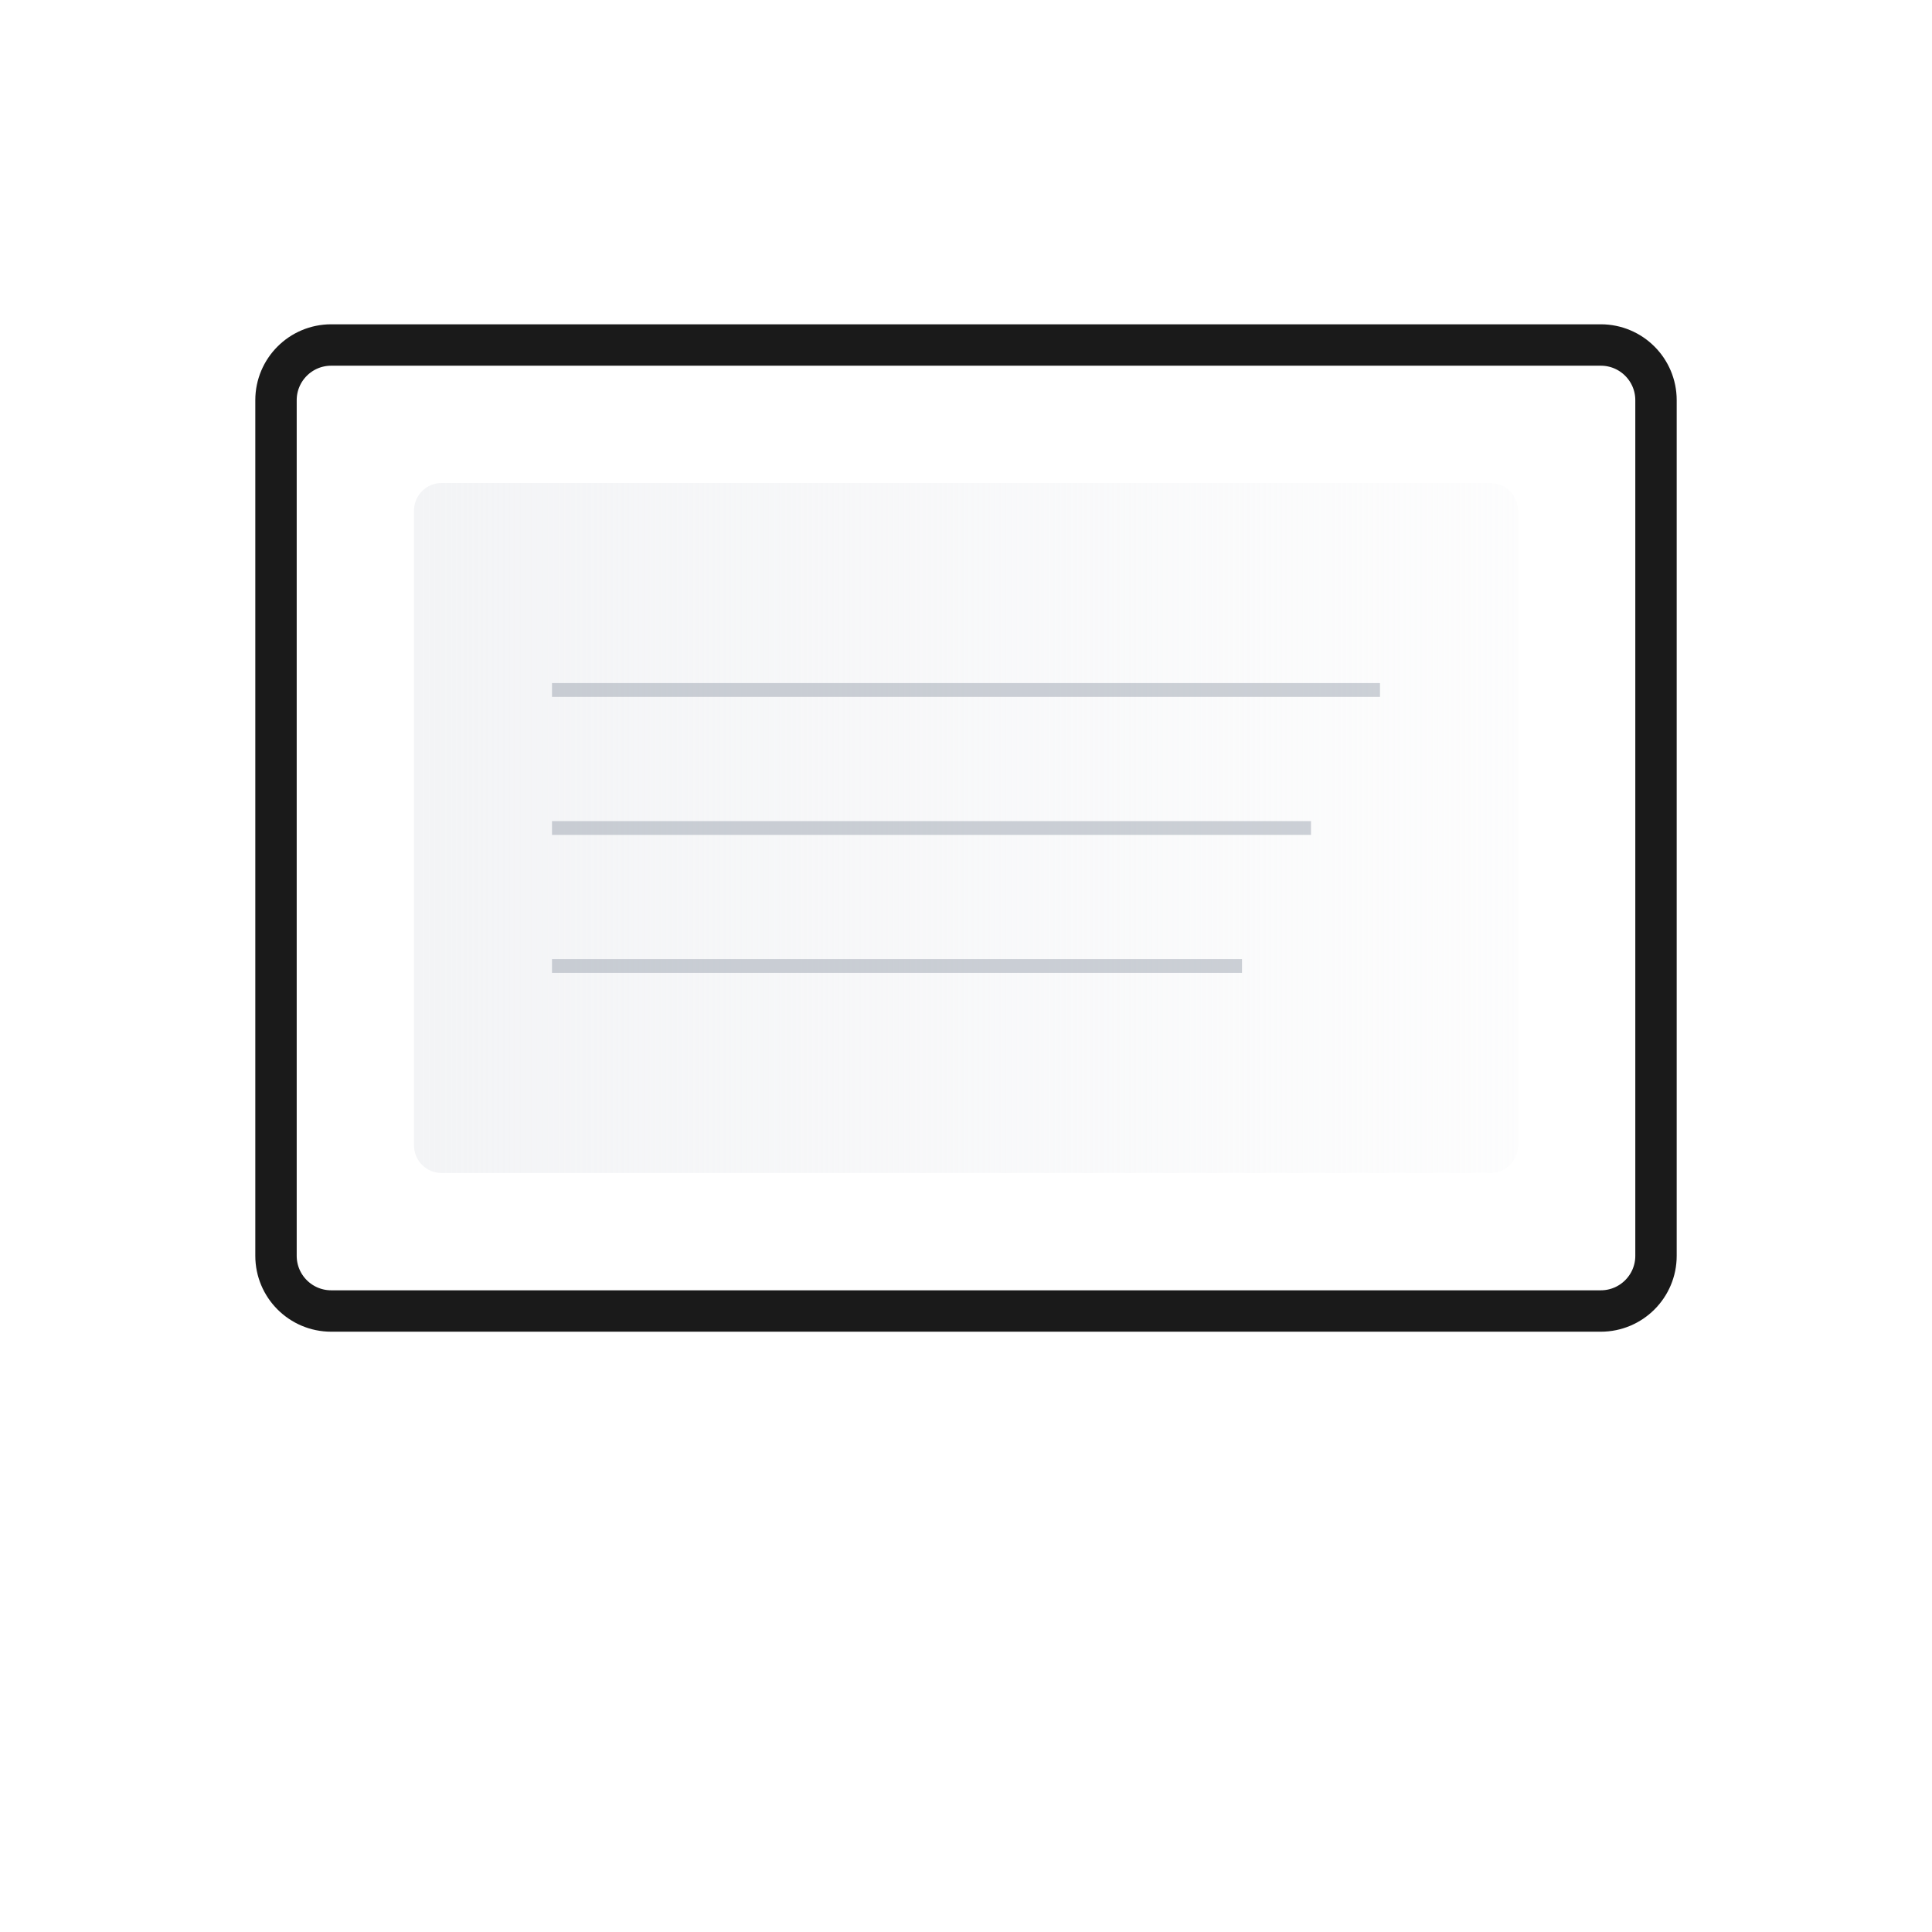
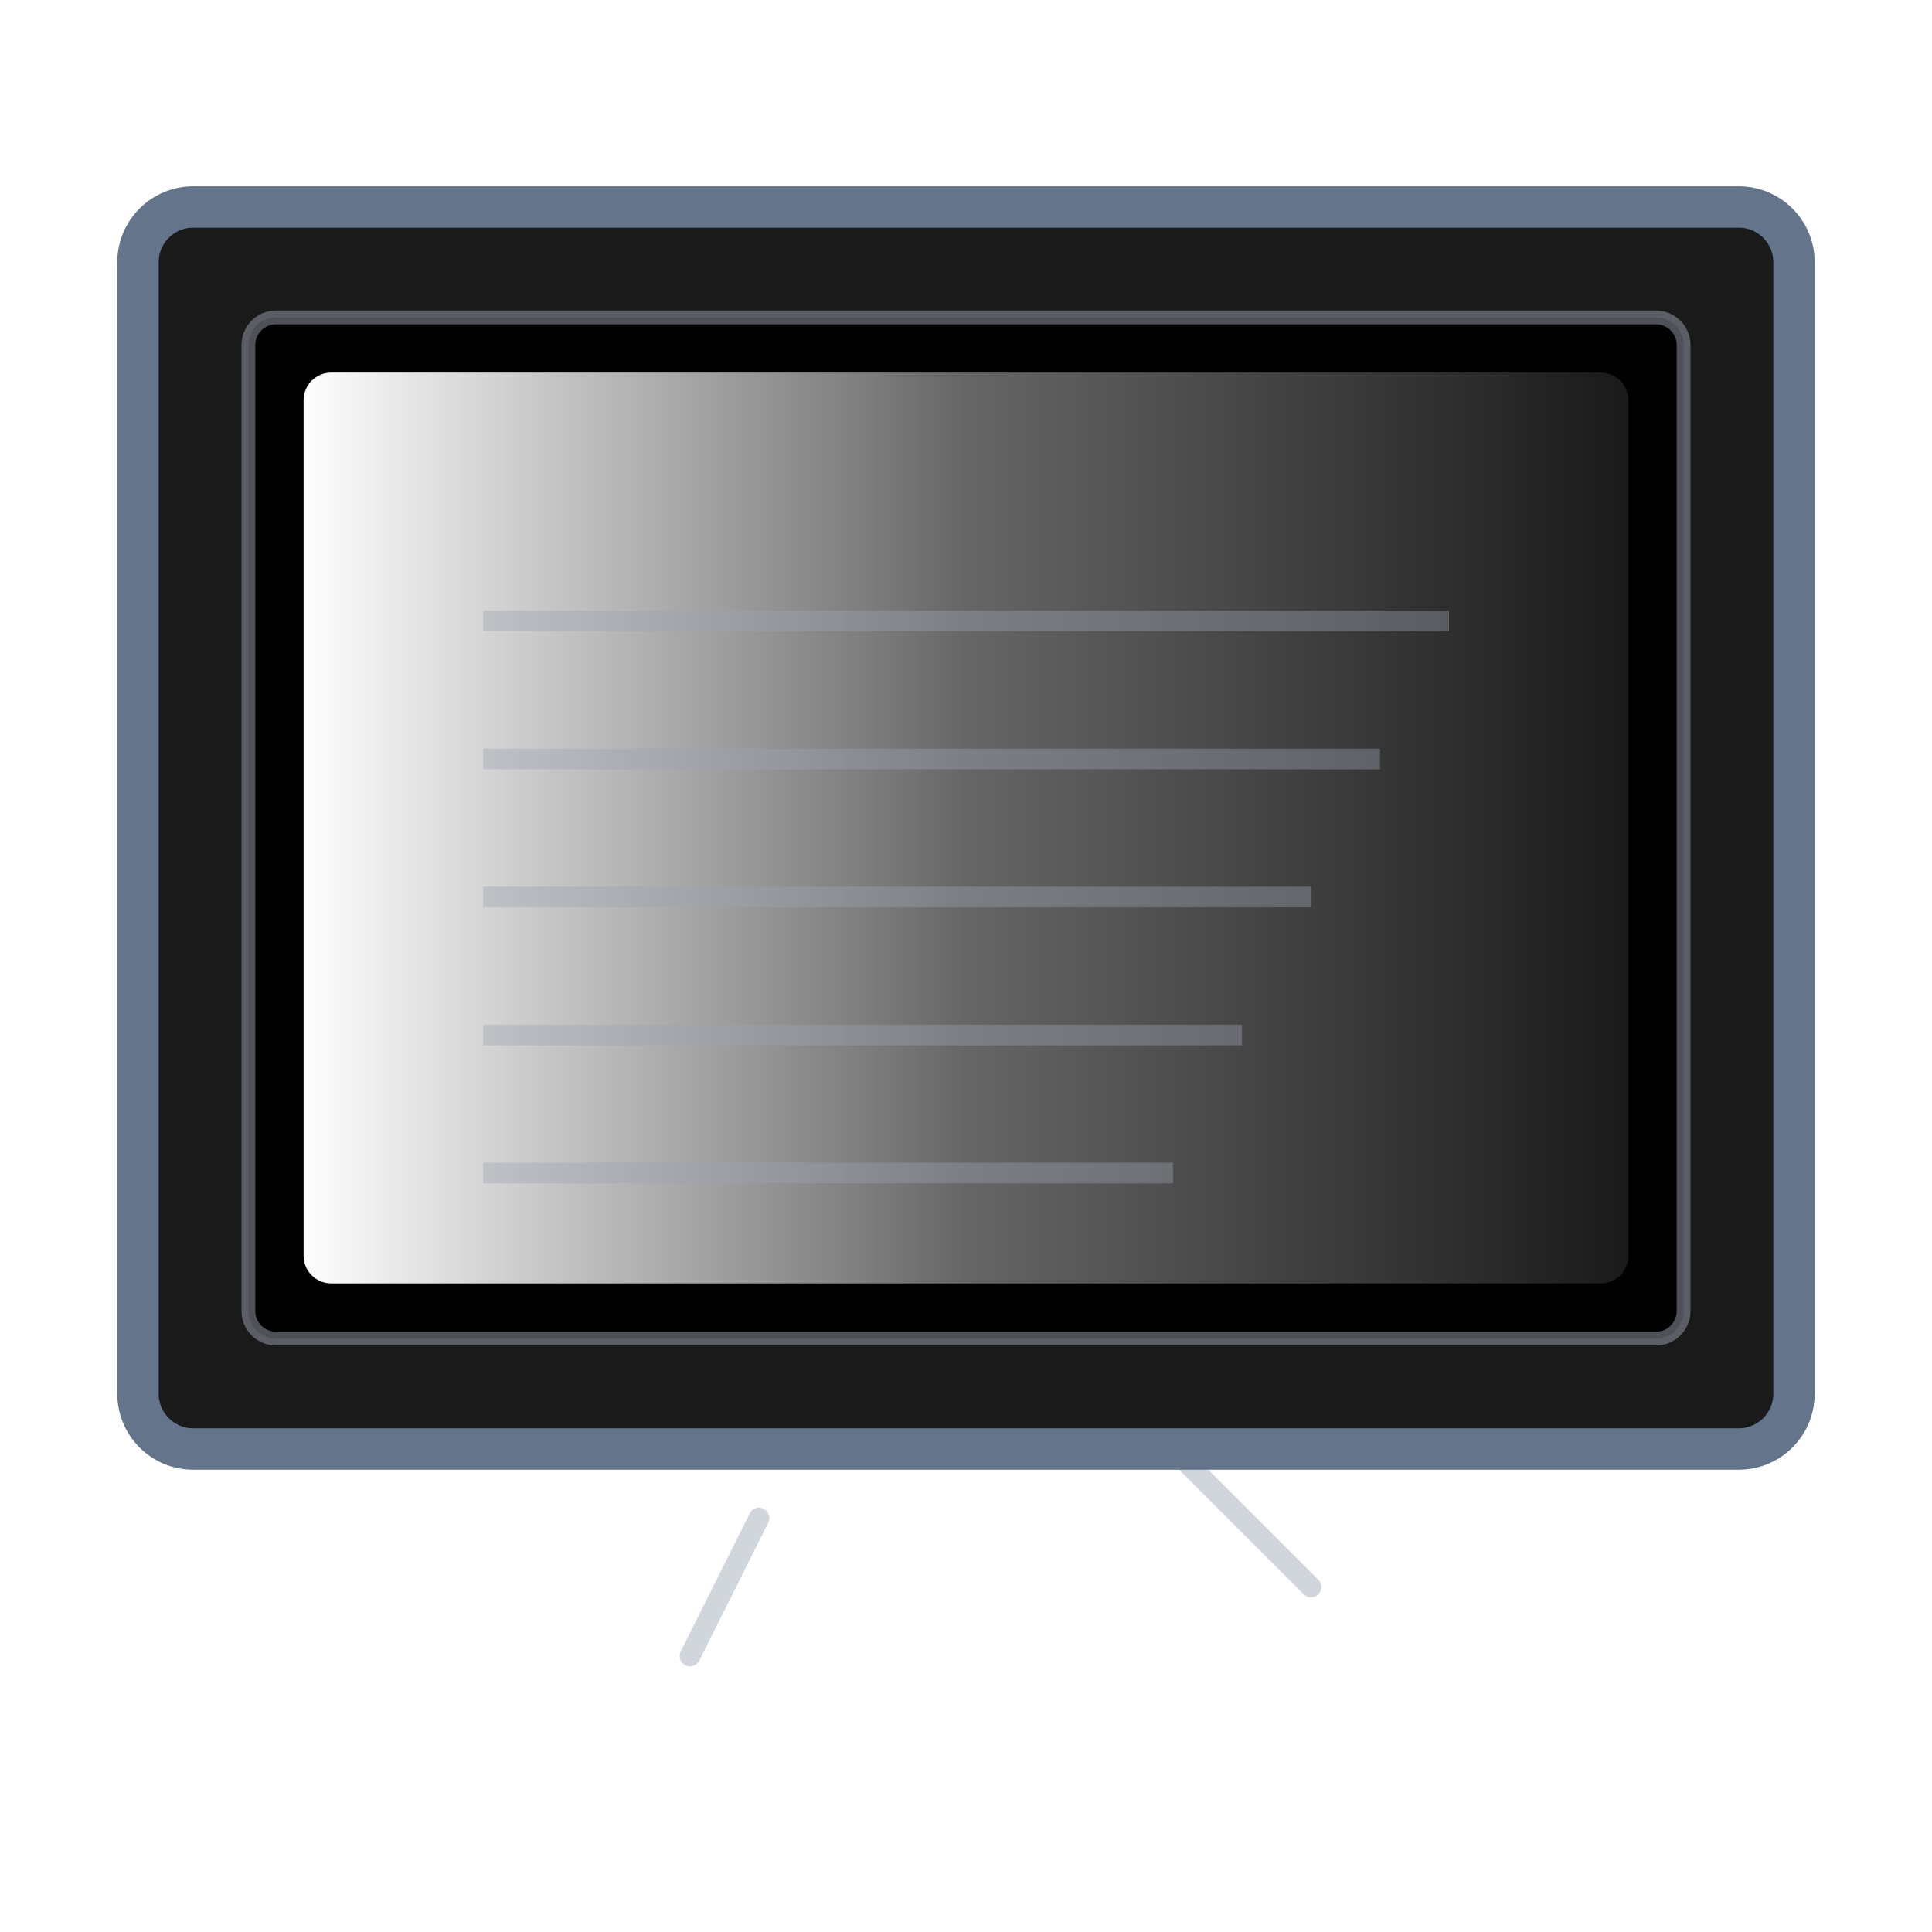
<svg xmlns="http://www.w3.org/2000/svg" viewBox="0 0 140 140" fill="none">
  <style>
    @keyframes fade {
      0% { opacity: 1; }
-       50% { opacity: 0.3; }
+       50% { opacity: 0.2; }
      100% { opacity: 1; }
    }
-     .fade-effect { animation: fade 2s ease-in-out infinite; }
+     .fade-display { animation: fade 2s ease-in-out infinite; }
  </style>
-   <rect x="20" y="25" width="100" height="70" rx="4" stroke="#1a1a1a" stroke-width="3" fill="none" />
  <defs>
    <linearGradient id="fadeGrad" x1="0%" y1="0%" x2="100%" y2="0%">
-       <stop offset="0%" style="stop-color:#f3f4f6;stop-opacity:1" />
-       <stop offset="100%" style="stop-color:#f3f4f6;stop-opacity:0.2" />
+       <stop offset="0%" style="stop-color:#ffffff;stop-opacity:1" />
+       <stop offset="50%" style="stop-color:#ffffff;stop-opacity:0.4" />
+       <stop offset="100%" style="stop-color:#ffffff;stop-opacity:0.1" />
    </linearGradient>
  </defs>
-   <rect class="fade-effect" x="30" y="35" width="80" height="50" rx="2" fill="url(#fadeGrad)" />
-   <line x1="40" y1="50" x2="100" y2="50" stroke="#9ca3af" stroke-width="1" opacity="0.5" />
-   <line x1="40" y1="60" x2="95" y2="60" stroke="#9ca3af" stroke-width="1" opacity="0.5" />
-   <line x1="40" y1="70" x2="90" y2="70" stroke="#9ca3af" stroke-width="1" opacity="0.5" />
+   <g opacity="0.15" transform="translate(20, 30) scale(0.6)">
+     <rect x="0" y="0" width="100" height="70" rx="5" fill="#2d3748" stroke="#1a1a1a" stroke-width="2" />
+     <rect x="10" y="0" width="80" height="25" rx="3" fill="#1a1a1a" />
+     <circle cx="50" cy="35" r="20" fill="#1a1a1a" />
+     <circle cx="50" cy="35" r="18" stroke="#4a5568" stroke-width="2" fill="#2d3748" />
+     <rect x="35" y="5" width="30" height="15" rx="2" fill="#4a5568" />
+     <rect x="55" y="40" width="35" height="25" rx="2" fill="#f3f4f6" opacity="0.3" />
+   </g>
+   <g transform="translate(10, 15)">
+     <rect x="0" y="0" width="120" height="90" rx="4" fill="#1a1a1a" stroke="#64748b" stroke-width="3" />
+     <rect x="8" y="8" width="104" height="74" rx="2" fill="#000000" />
+     <rect class="fade-display" x="12" y="12" width="96" height="66" rx="2" fill="url(#fadeGrad)" />
+     <g class="fade-display" opacity="0.4">
+       <line x1="25" y1="30" x2="95" y2="30" stroke="#9ca3af" stroke-width="1.5" />
+       <line x1="25" y1="40" x2="90" y2="40" stroke="#9ca3af" stroke-width="1.5" />
+       <line x1="25" y1="50" x2="85" y2="50" stroke="#9ca3af" stroke-width="1.5" />
+       <line x1="25" y1="60" x2="80" y2="60" stroke="#9ca3af" stroke-width="1.5" />
+       <line x1="25" y1="70" x2="75" y2="70" stroke="#9ca3af" stroke-width="1.5" />
+     </g>
+     <rect x="8" y="8" width="104" height="74" rx="2" fill="none" stroke="#9ca3af" stroke-width="1" opacity="0.5" />
+   </g>
+   <line x1="85" y1="105" x2="95" y2="115" stroke="#64748b" stroke-width="1.5" opacity="0.3" stroke-linecap="round" />
+   <line x1="55" y1="110" x2="50" y2="120" stroke="#64748b" stroke-width="1.5" opacity="0.3" stroke-linecap="round" />
</svg>
